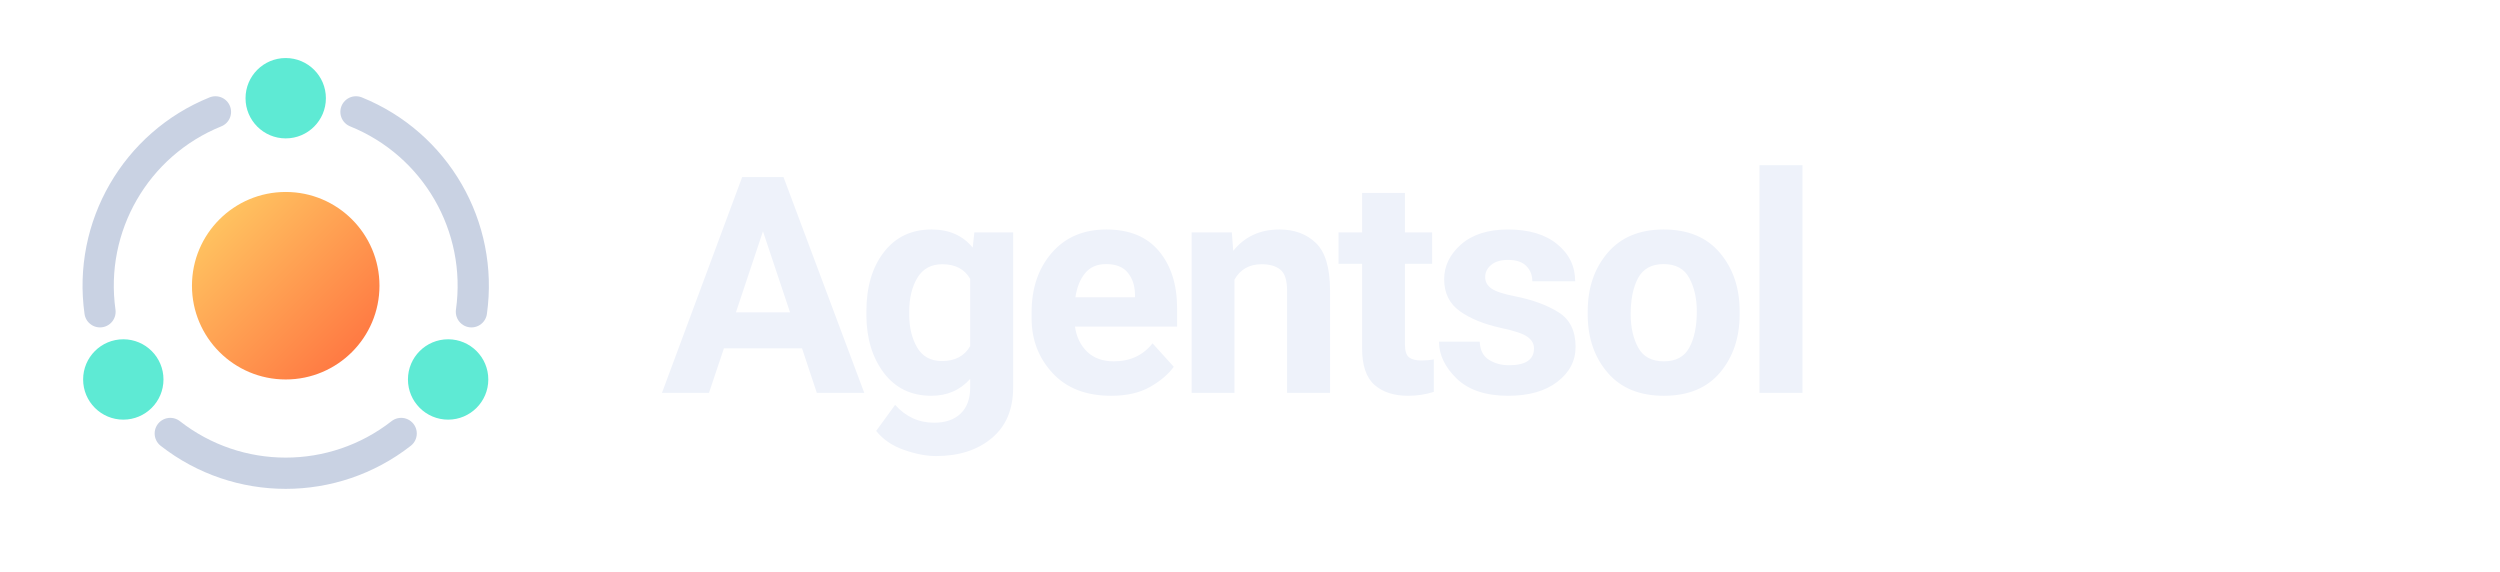
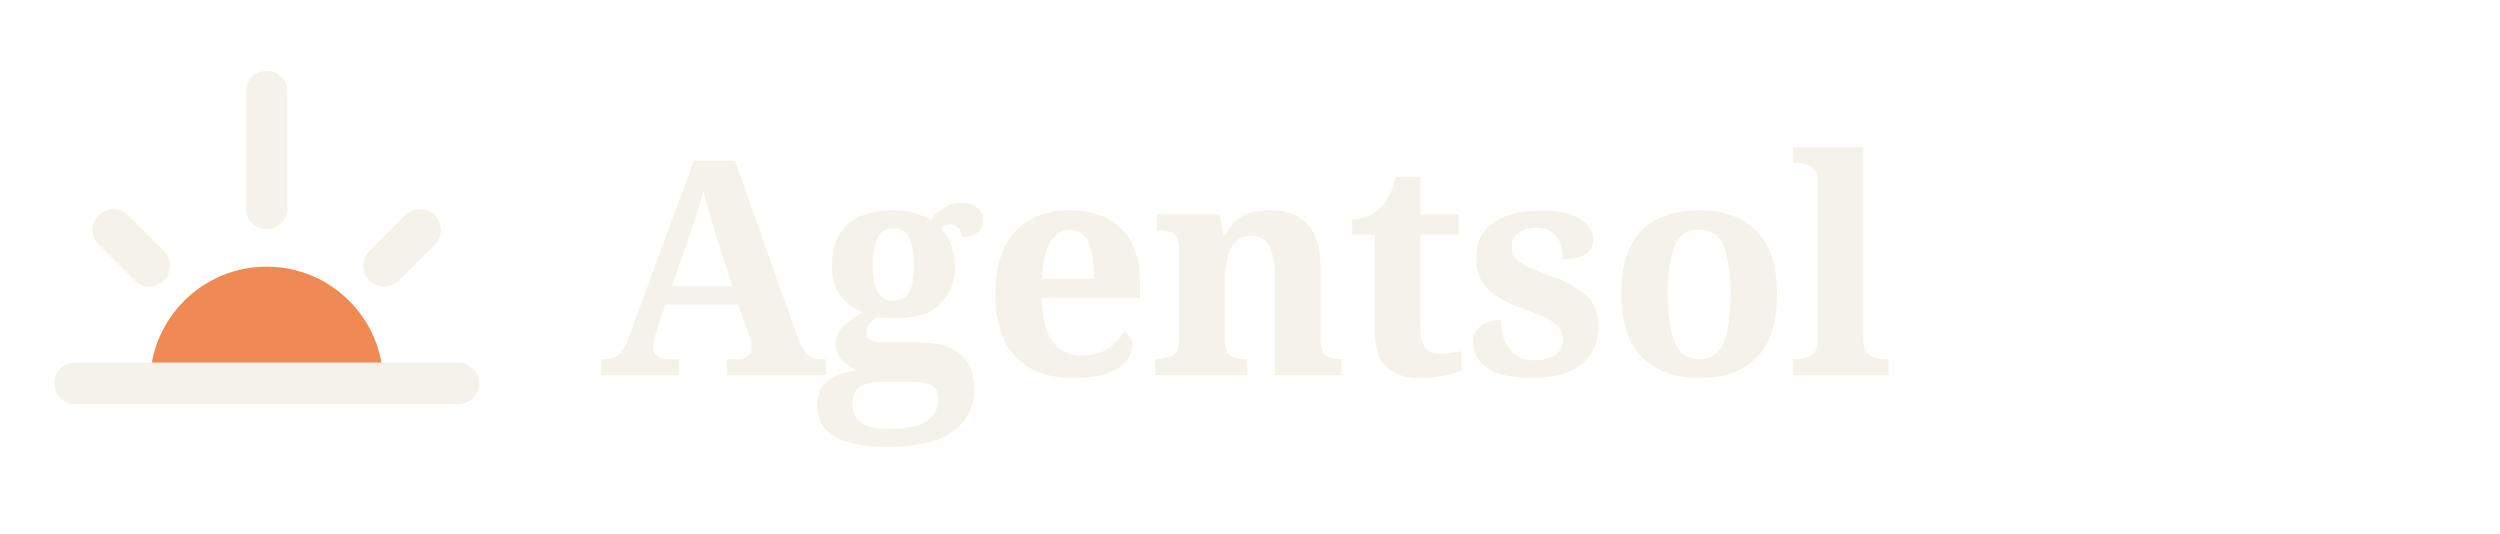
- <svg xmlns="http://www.w3.org/2000/svg" viewBox="0 0 280 64" role="img" aria-label="Agentsol">
-   <defs>
-     <linearGradient id="as-sun" x1="0" y1="0" x2="1" y2="1">
-       <stop offset="0" stop-color="#FFD166" />
-       <stop offset="1" stop-color="#FF6B3D" />
-     </linearGradient>
-   </defs>
-   <circle cx="32" cy="32" r="10.5" fill="url(#as-sun)" />
-   <g fill="none" stroke="#C9D2E3" stroke-width="3.5" stroke-linecap="round">
-     <path d="M39.87 12.53A21 21 0 0 1 52.8 34.92" />
-     <path d="M44.93 48.55A21 21 0 0 1 19.07 48.55" />
-     <path d="M11.2 34.92A21 21 0 0 1 24.13 12.53" />
+ <svg xmlns="http://www.w3.org/2000/svg" viewBox="0 0 300 64" role="img" aria-label="Agentsol">
+   <path d="M18 46A14 14 0 0 1 46 46Z" fill="#f08a55" />
+   <g fill="none" stroke="#f5f2ea" stroke-width="5" stroke-linecap="round">
+     <path d="M9 46H55" />
+     <path d="M32 25V11" />
+     <path d="M46.1 31.9 50.4 27.6" />
+     <path d="M17.9 31.9 13.6 27.6" />
  </g>
-   <g fill="#5EEAD4">
-     <circle cx="32" cy="11" r="4.5" />
-     <circle cx="50.19" cy="42.5" r="4.5" />
-     <circle cx="13.81" cy="42.5" r="4.5" />
-   </g>
-   <text x="74" y="44" fill="#EEF2FA" font-family="ui-sans-serif, system-ui, -apple-system, 'Segoe UI', Roboto, sans-serif" font-size="34" font-weight="750" letter-spacing="-1">Agentsol</text>
+   <text x="72" y="45" fill="#f5f2ea" font-family="ui-serif, 'New York', 'Iowan Old Style', Charter, Georgia, serif" font-size="36" font-weight="650" letter-spacing="-0.4">Agentsol</text>
</svg>
